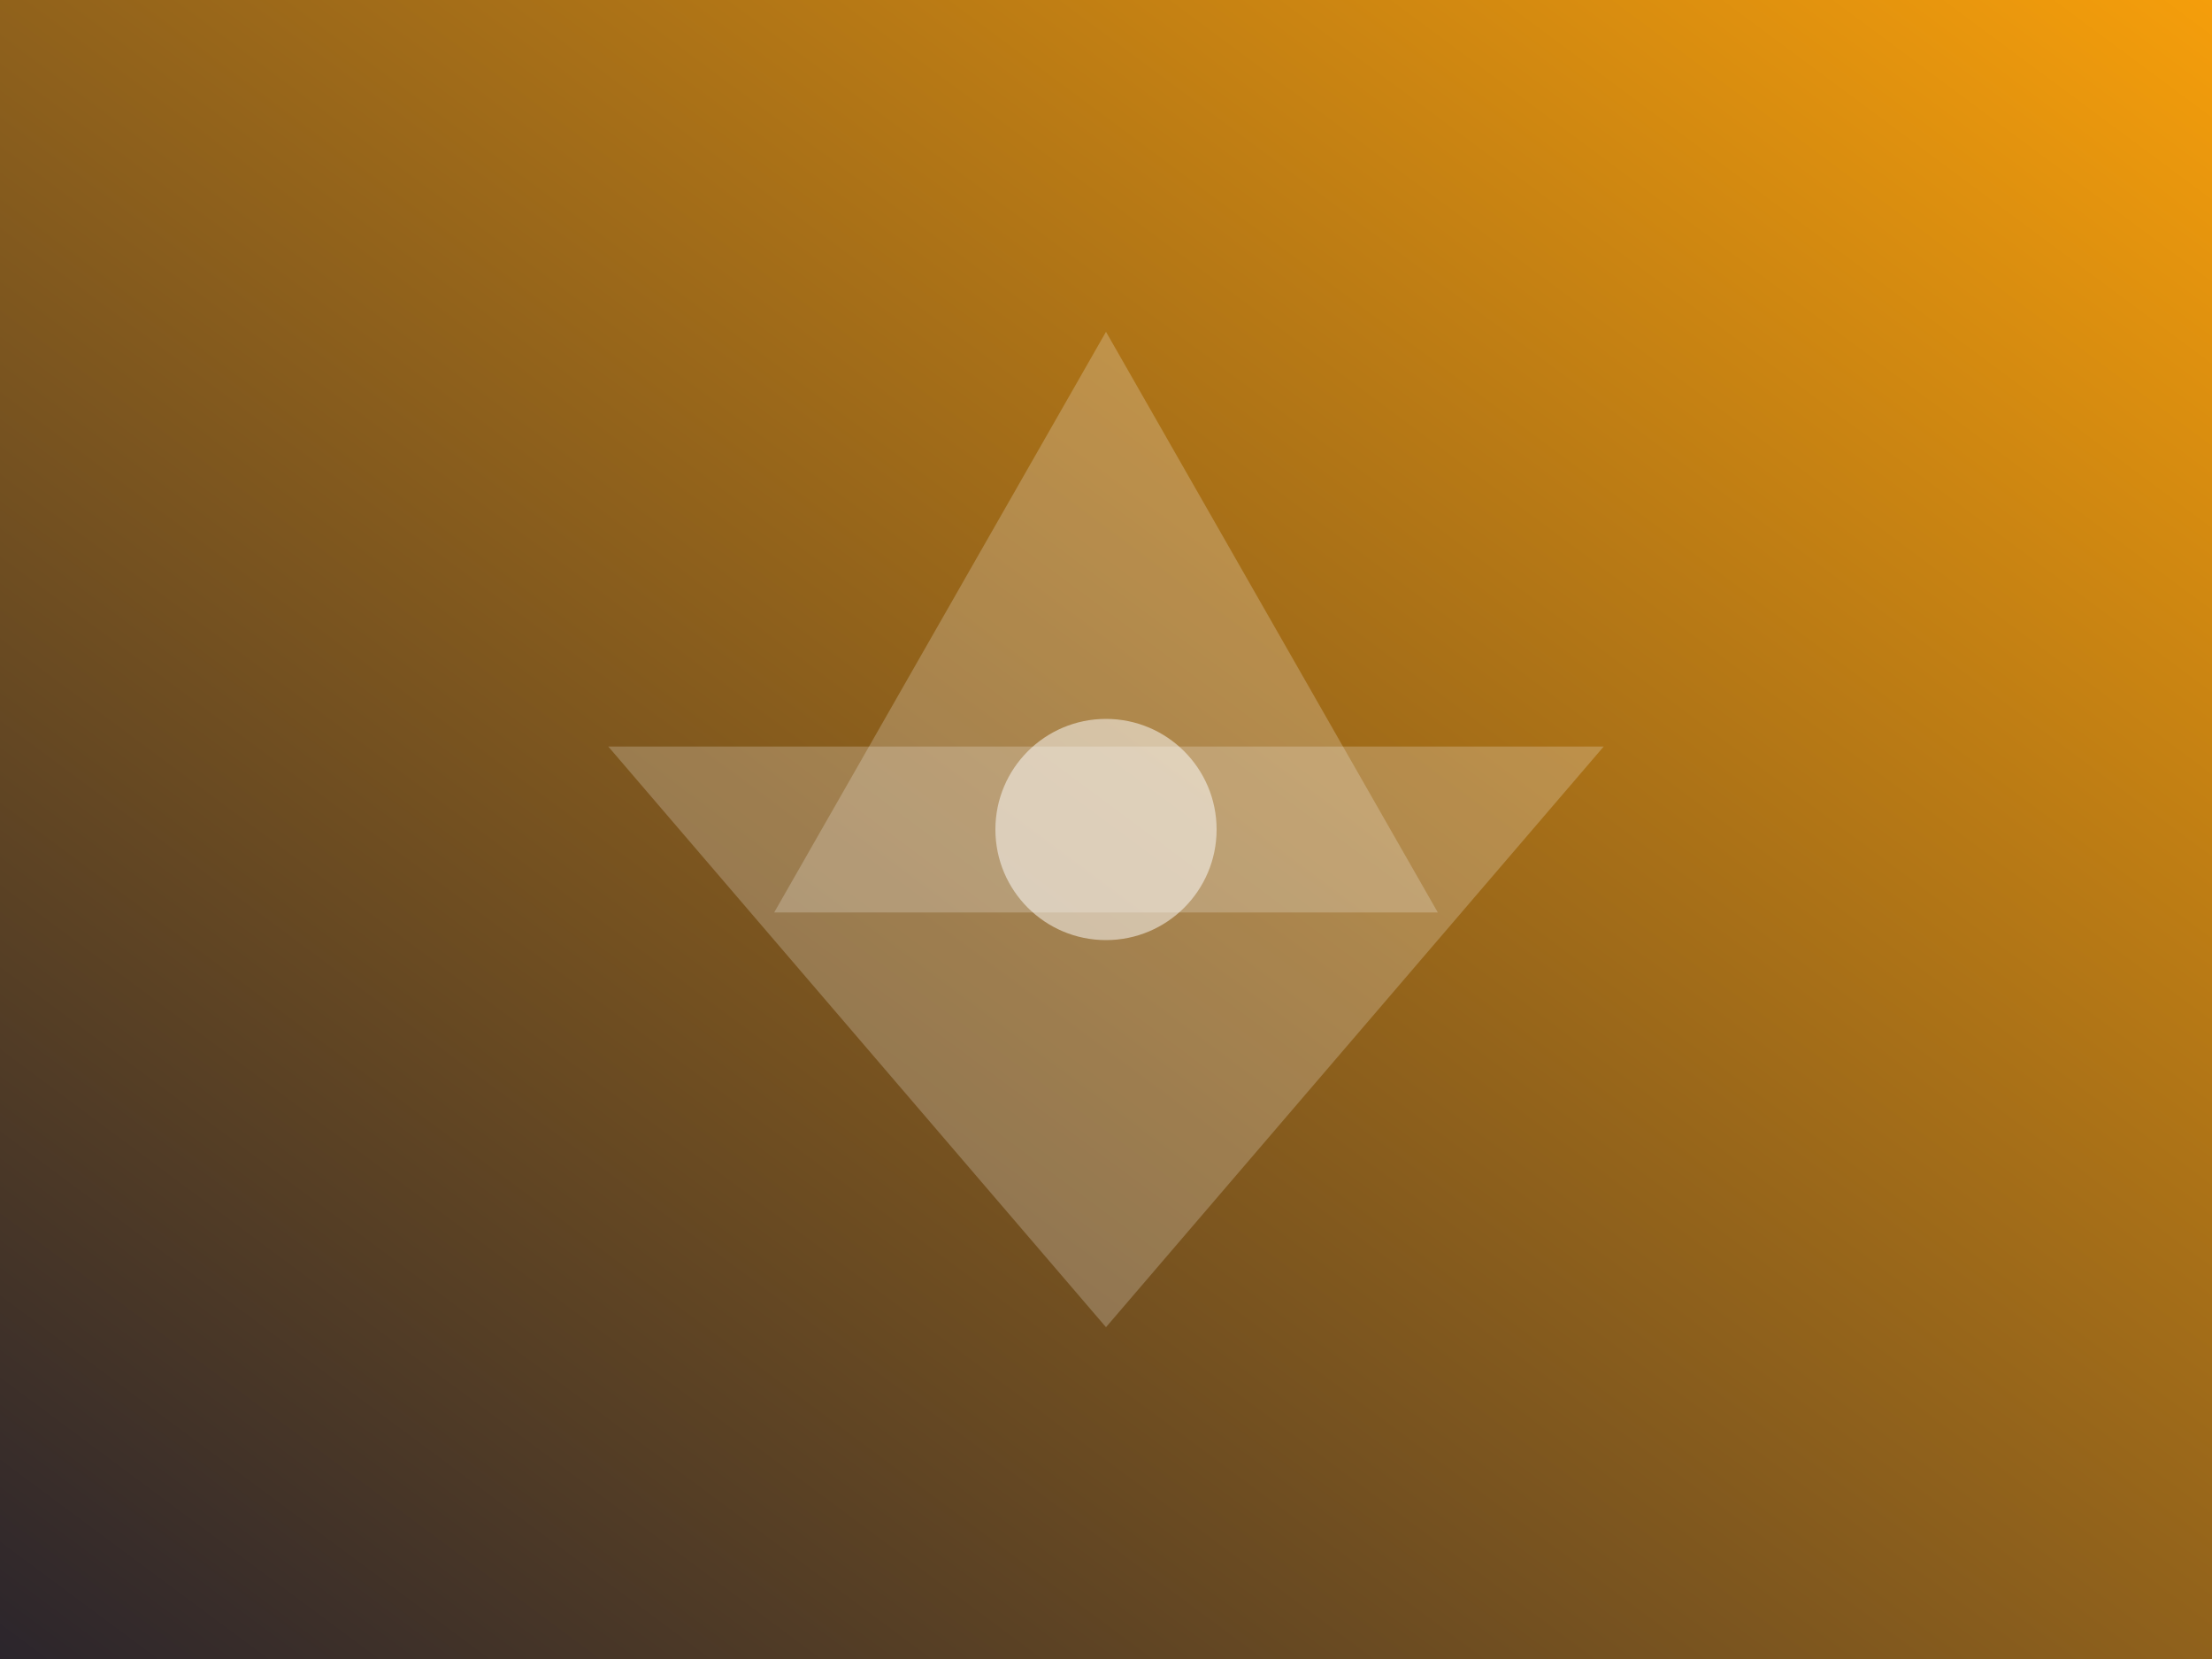
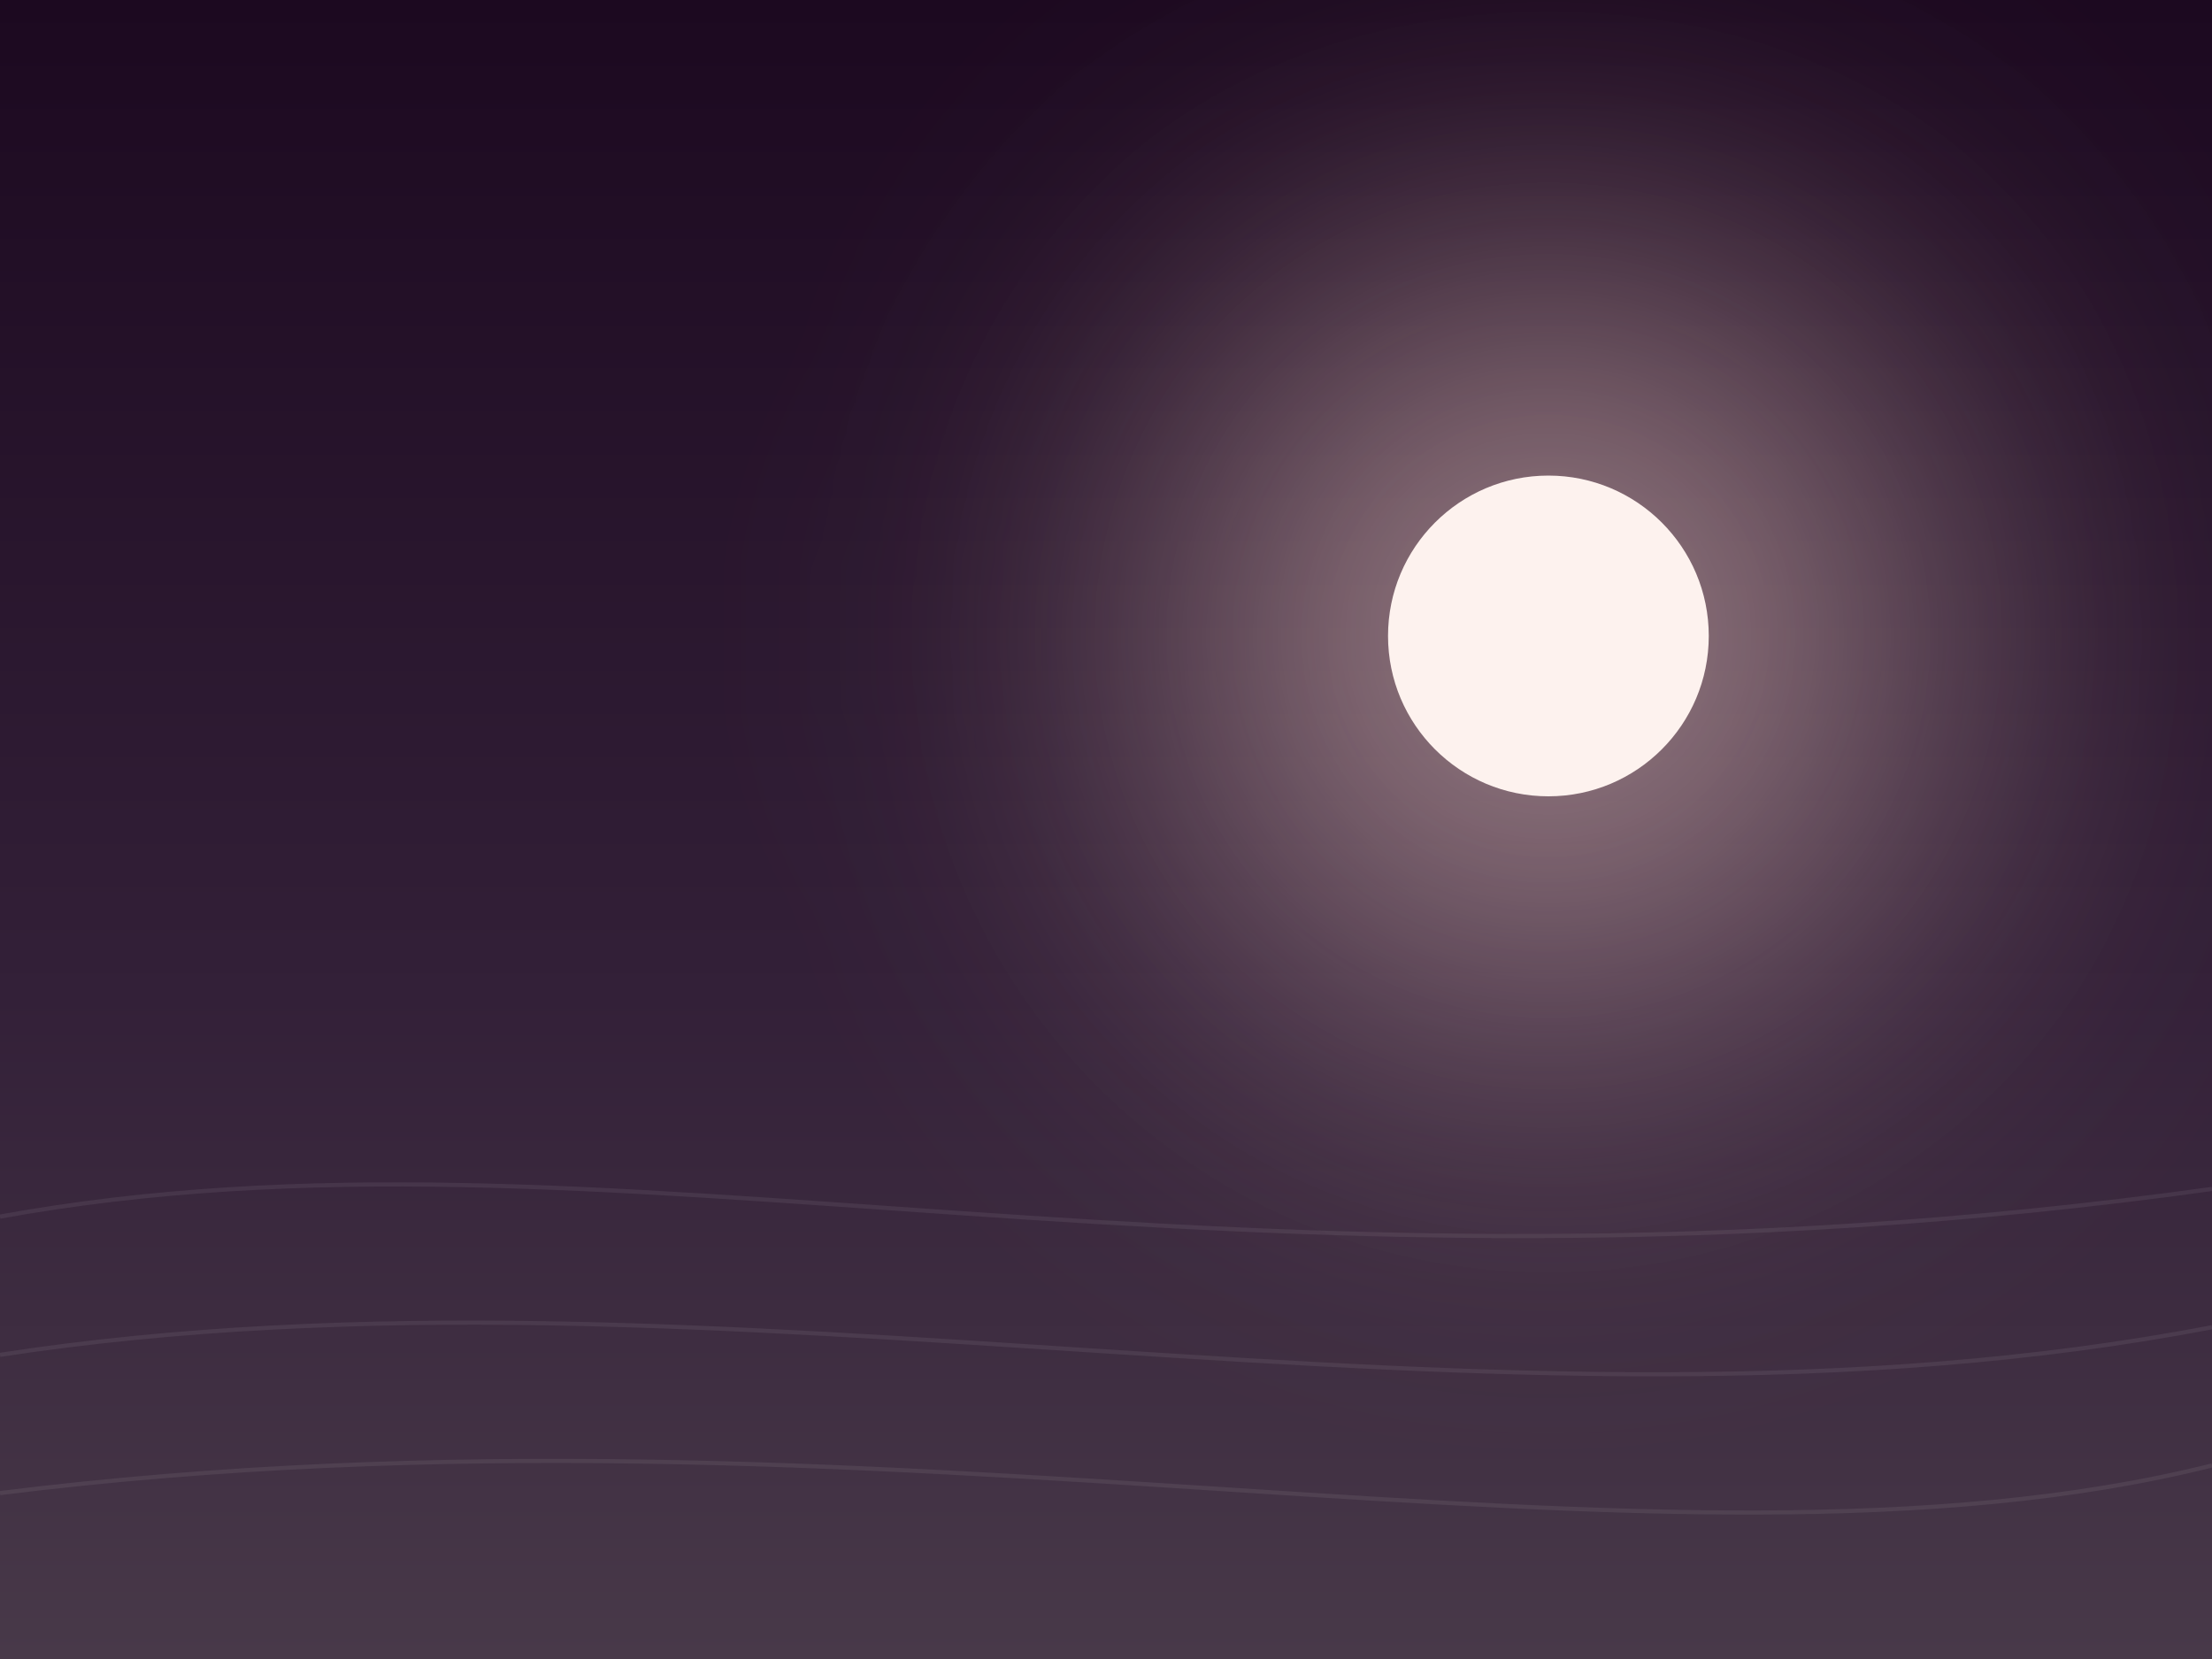
<svg xmlns="http://www.w3.org/2000/svg" width="800" height="600" viewBox="0 0 800 600">
  <defs>
-     <linearGradient id="g3" x1="0" y1="1" x2="1" y2="0">
-       <stop offset="0" stop-color="#2b252c" />
-       <stop offset="1" stop-color="#f59e0b" />
+     <linearGradient id="p3bg" x1="0" y1="0" x2="0" y2="1">
+       <stop offset="0" stop-color="#1c0920" />
+       <stop offset=".6" stop-color="#332038" />
+       <stop offset="1" stop-color="#483949" />
    </linearGradient>
+     <radialGradient id="p3glow" cx=".5" cy=".5" r=".5">
+       <stop offset="0" stop-color="#f6d3cb" stop-opacity=".7" />
+       <stop offset="1" stop-color="#f6d3cb" stop-opacity="0" />
+     </radialGradient>
+     <filter id="p3soft" x="-80%" y="-80%" width="260%" height="260%">
+       <feGaussianBlur stdDeviation="55" />
+     </filter>
  </defs>
-   <rect width="800" height="600" fill="url(#g3)" />
-   <g fill="#ffffff" fill-opacity="0.22">
-     <polygon points="400,120 520,330 280,330" />
-     <polygon points="400,480 220,270 580,270" />
+   <rect width="800" height="600" fill="url(#p3bg)" />
+   <circle cx="560" cy="230" r="210" fill="url(#p3glow)" filter="url(#p3soft)" />
+   <circle cx="560" cy="230" r="58" fill="#fdf2ee" />
+   <g stroke="#ffffff" stroke-opacity=".07" stroke-width="1.5" fill="none">
+     <path d="M0 440 C220 400 440 480 800 430" />
+     <path d="M0 490 C260 450 540 530 800 480" />
+     <path d="M0 540 C320 500 600 580 800 530" />
  </g>
-   <circle cx="400" cy="300" r="40" fill="#ffffff" fill-opacity="0.5" />
</svg>
